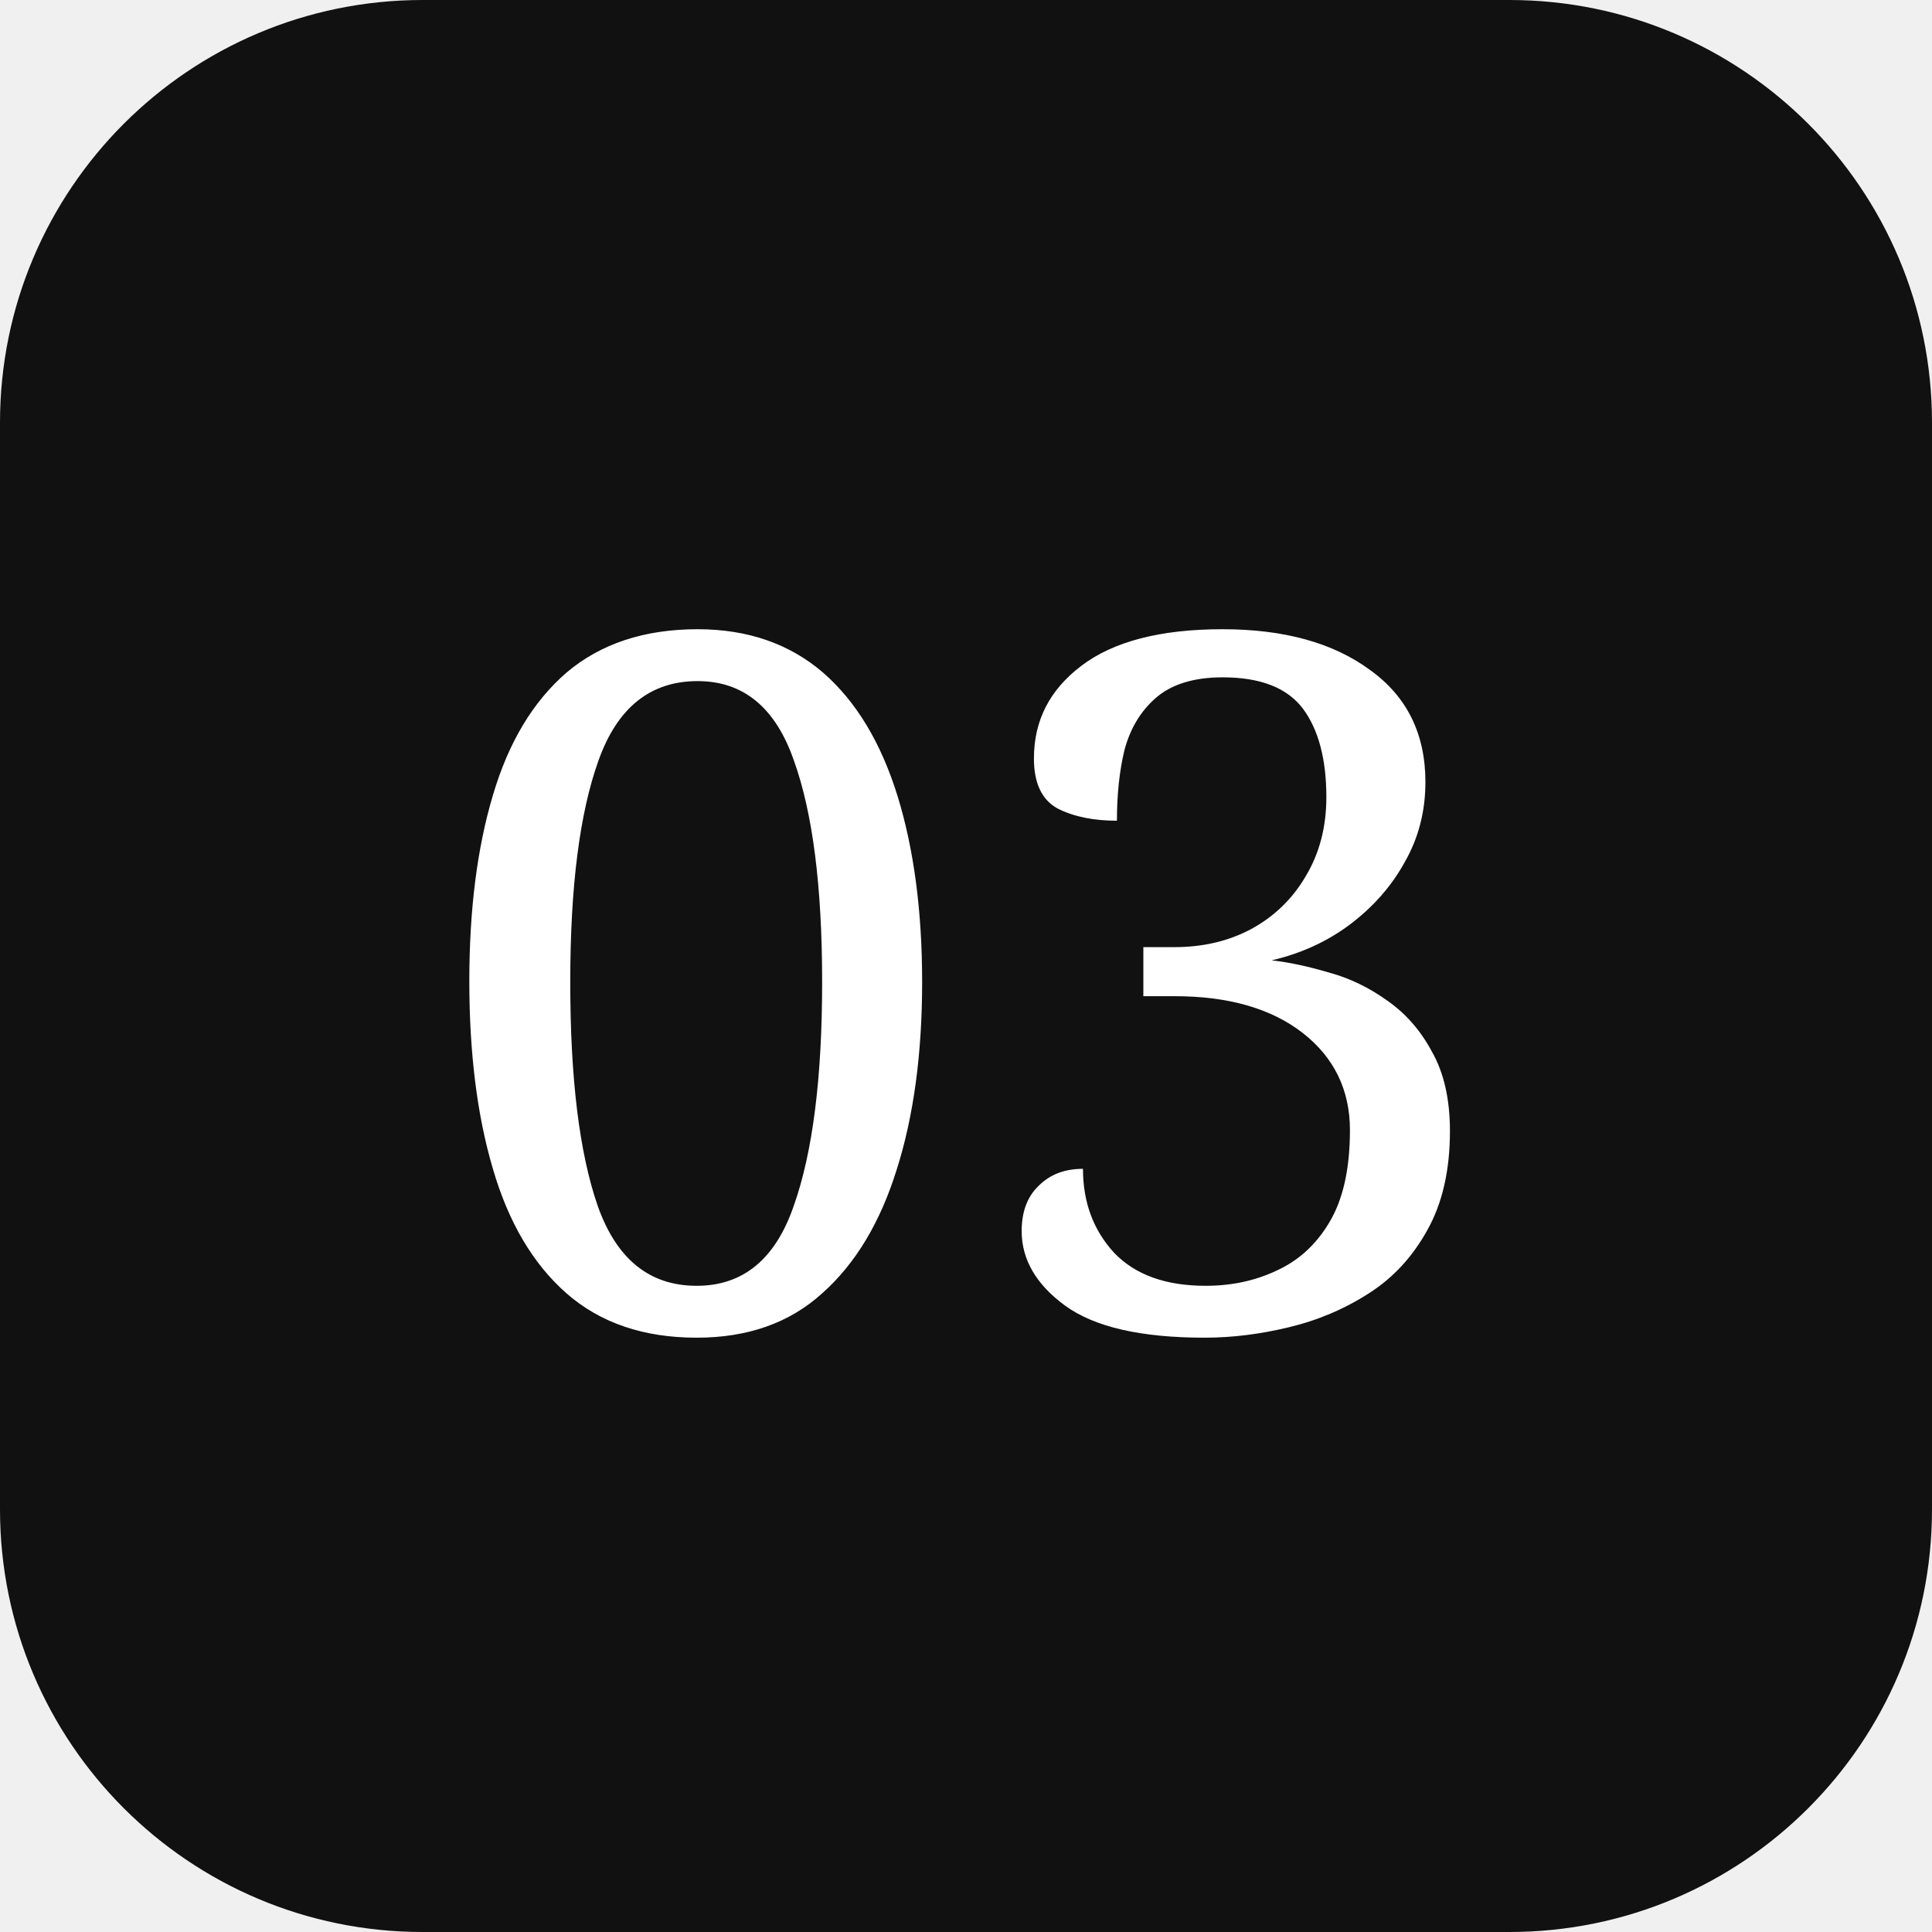
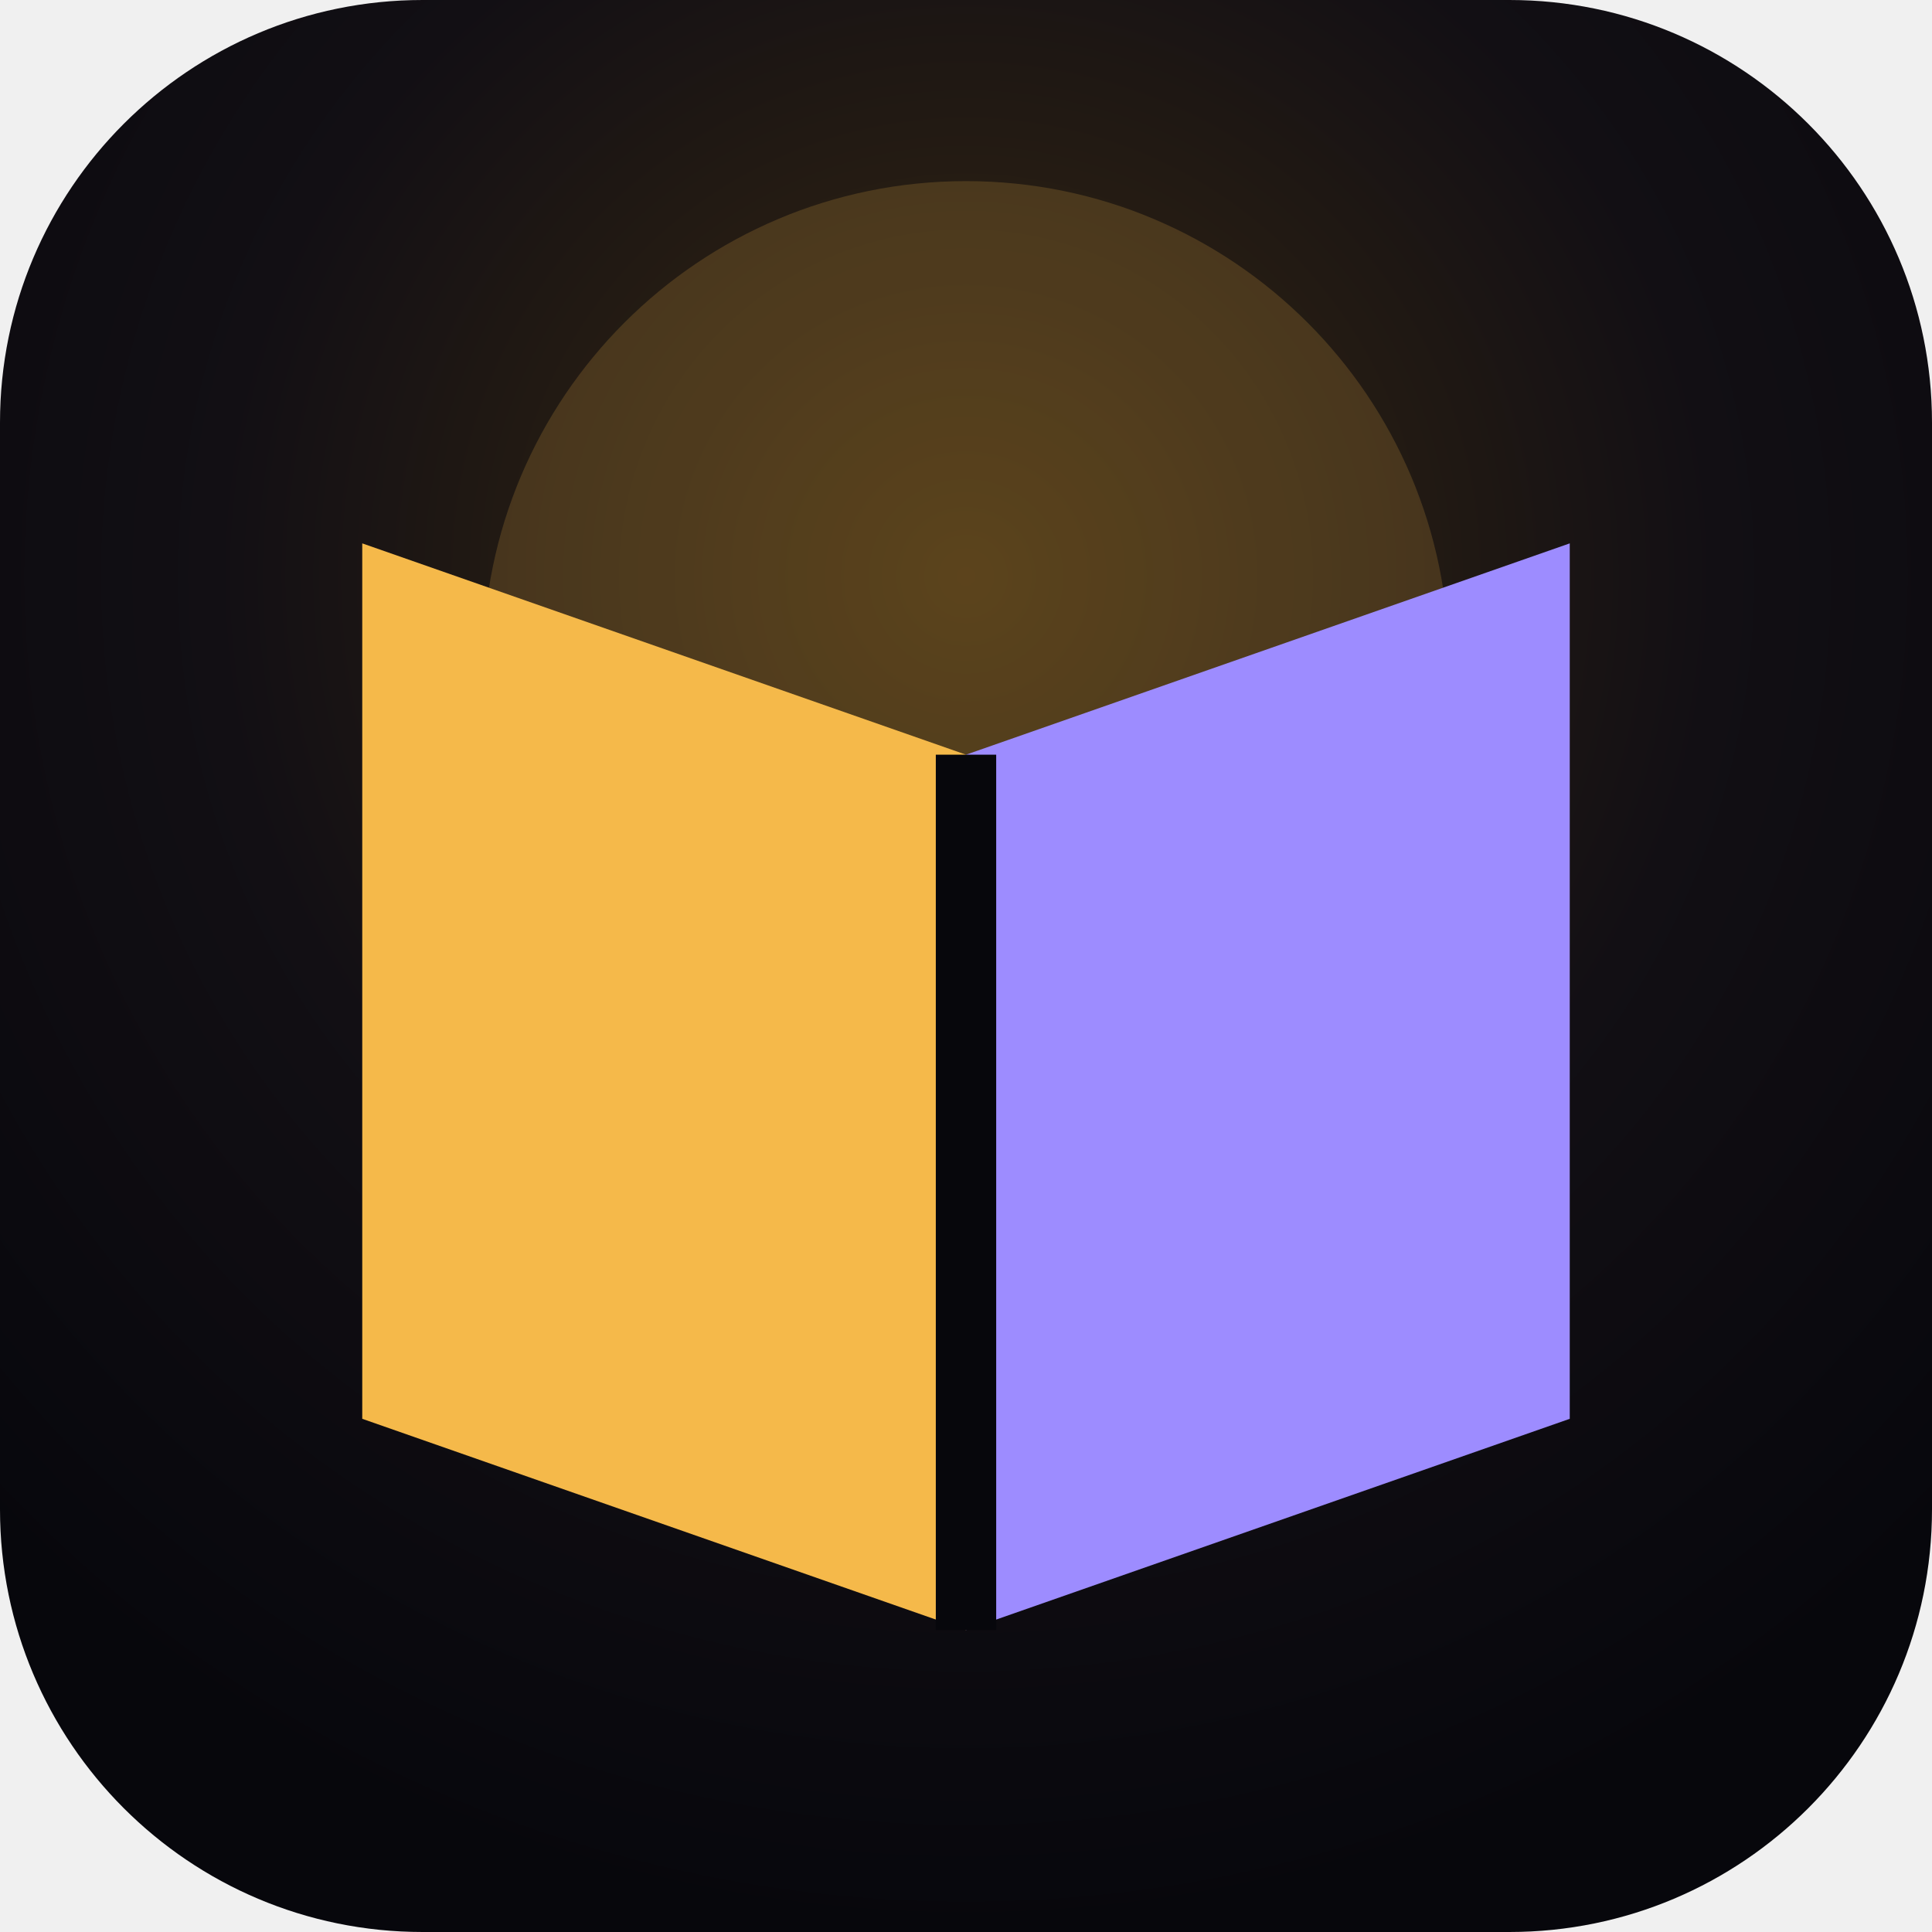
- <svg xmlns="http://www.w3.org/2000/svg" viewBox="0 0 32 32">
-   <rect width="32" height="32" rx="7" fill="#111" />
-   <text x="16" y="22" font-family="Georgia,serif" font-size="16" text-anchor="middle" fill="#fff">03</text>
+ <svg xmlns="http://www.w3.org/2000/svg" viewBox="0 0 64 64">
+   <defs>
+     <radialGradient id="g" cx="50%" cy="30%" r="70%">
+       <stop offset="0" stop-color="#3a2a12" />
+       <stop offset=".55" stop-color="#120f14" />
+       <stop offset="1" stop-color="#07070C" />
+     </radialGradient>
+   </defs>
+   <rect width="64" height="64" rx="14" fill="url(#g)" />
+   <circle cx="32" cy="22" r="16" fill="#F5B94A" opacity=".18" />
+   <path d="M12 18l20 7v29l-20-7z" fill="#F5B94A" />
+   <path d="M52 18l-20 7v29l20-7z" fill="#9D8CFF" />
+   <path d="M32 25v29" stroke="#07070C" stroke-width="2" />
</svg>
